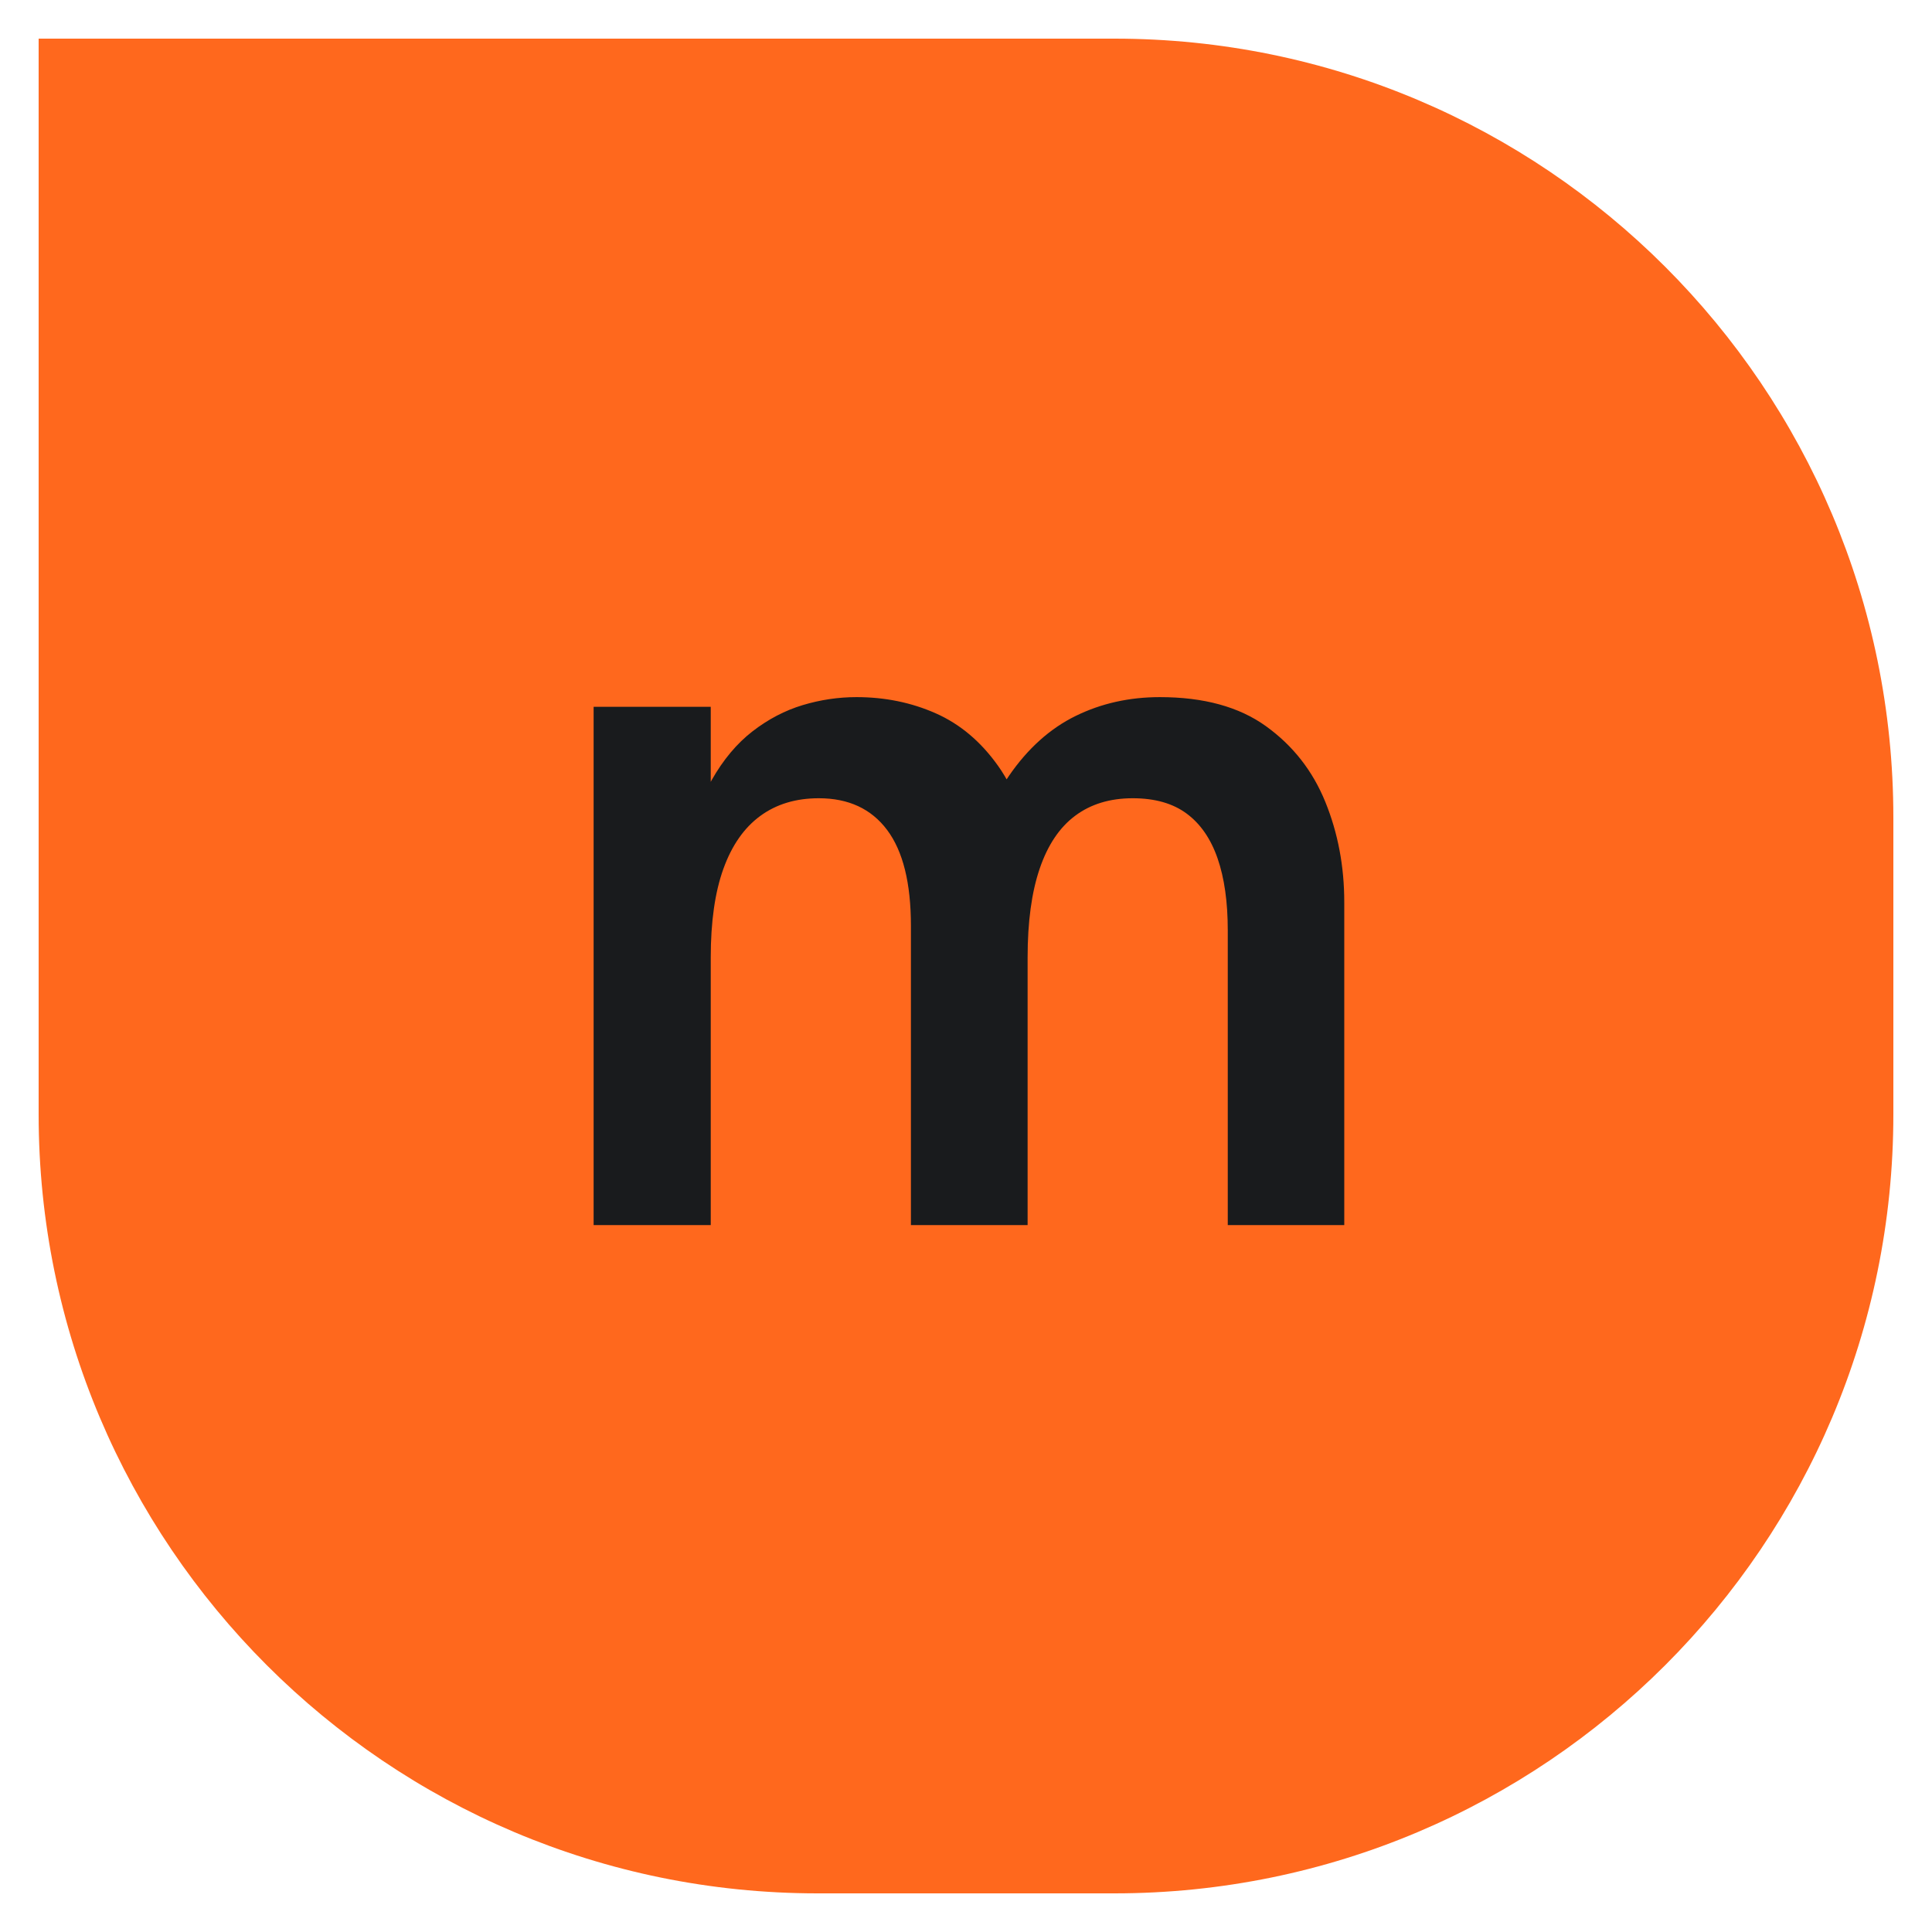
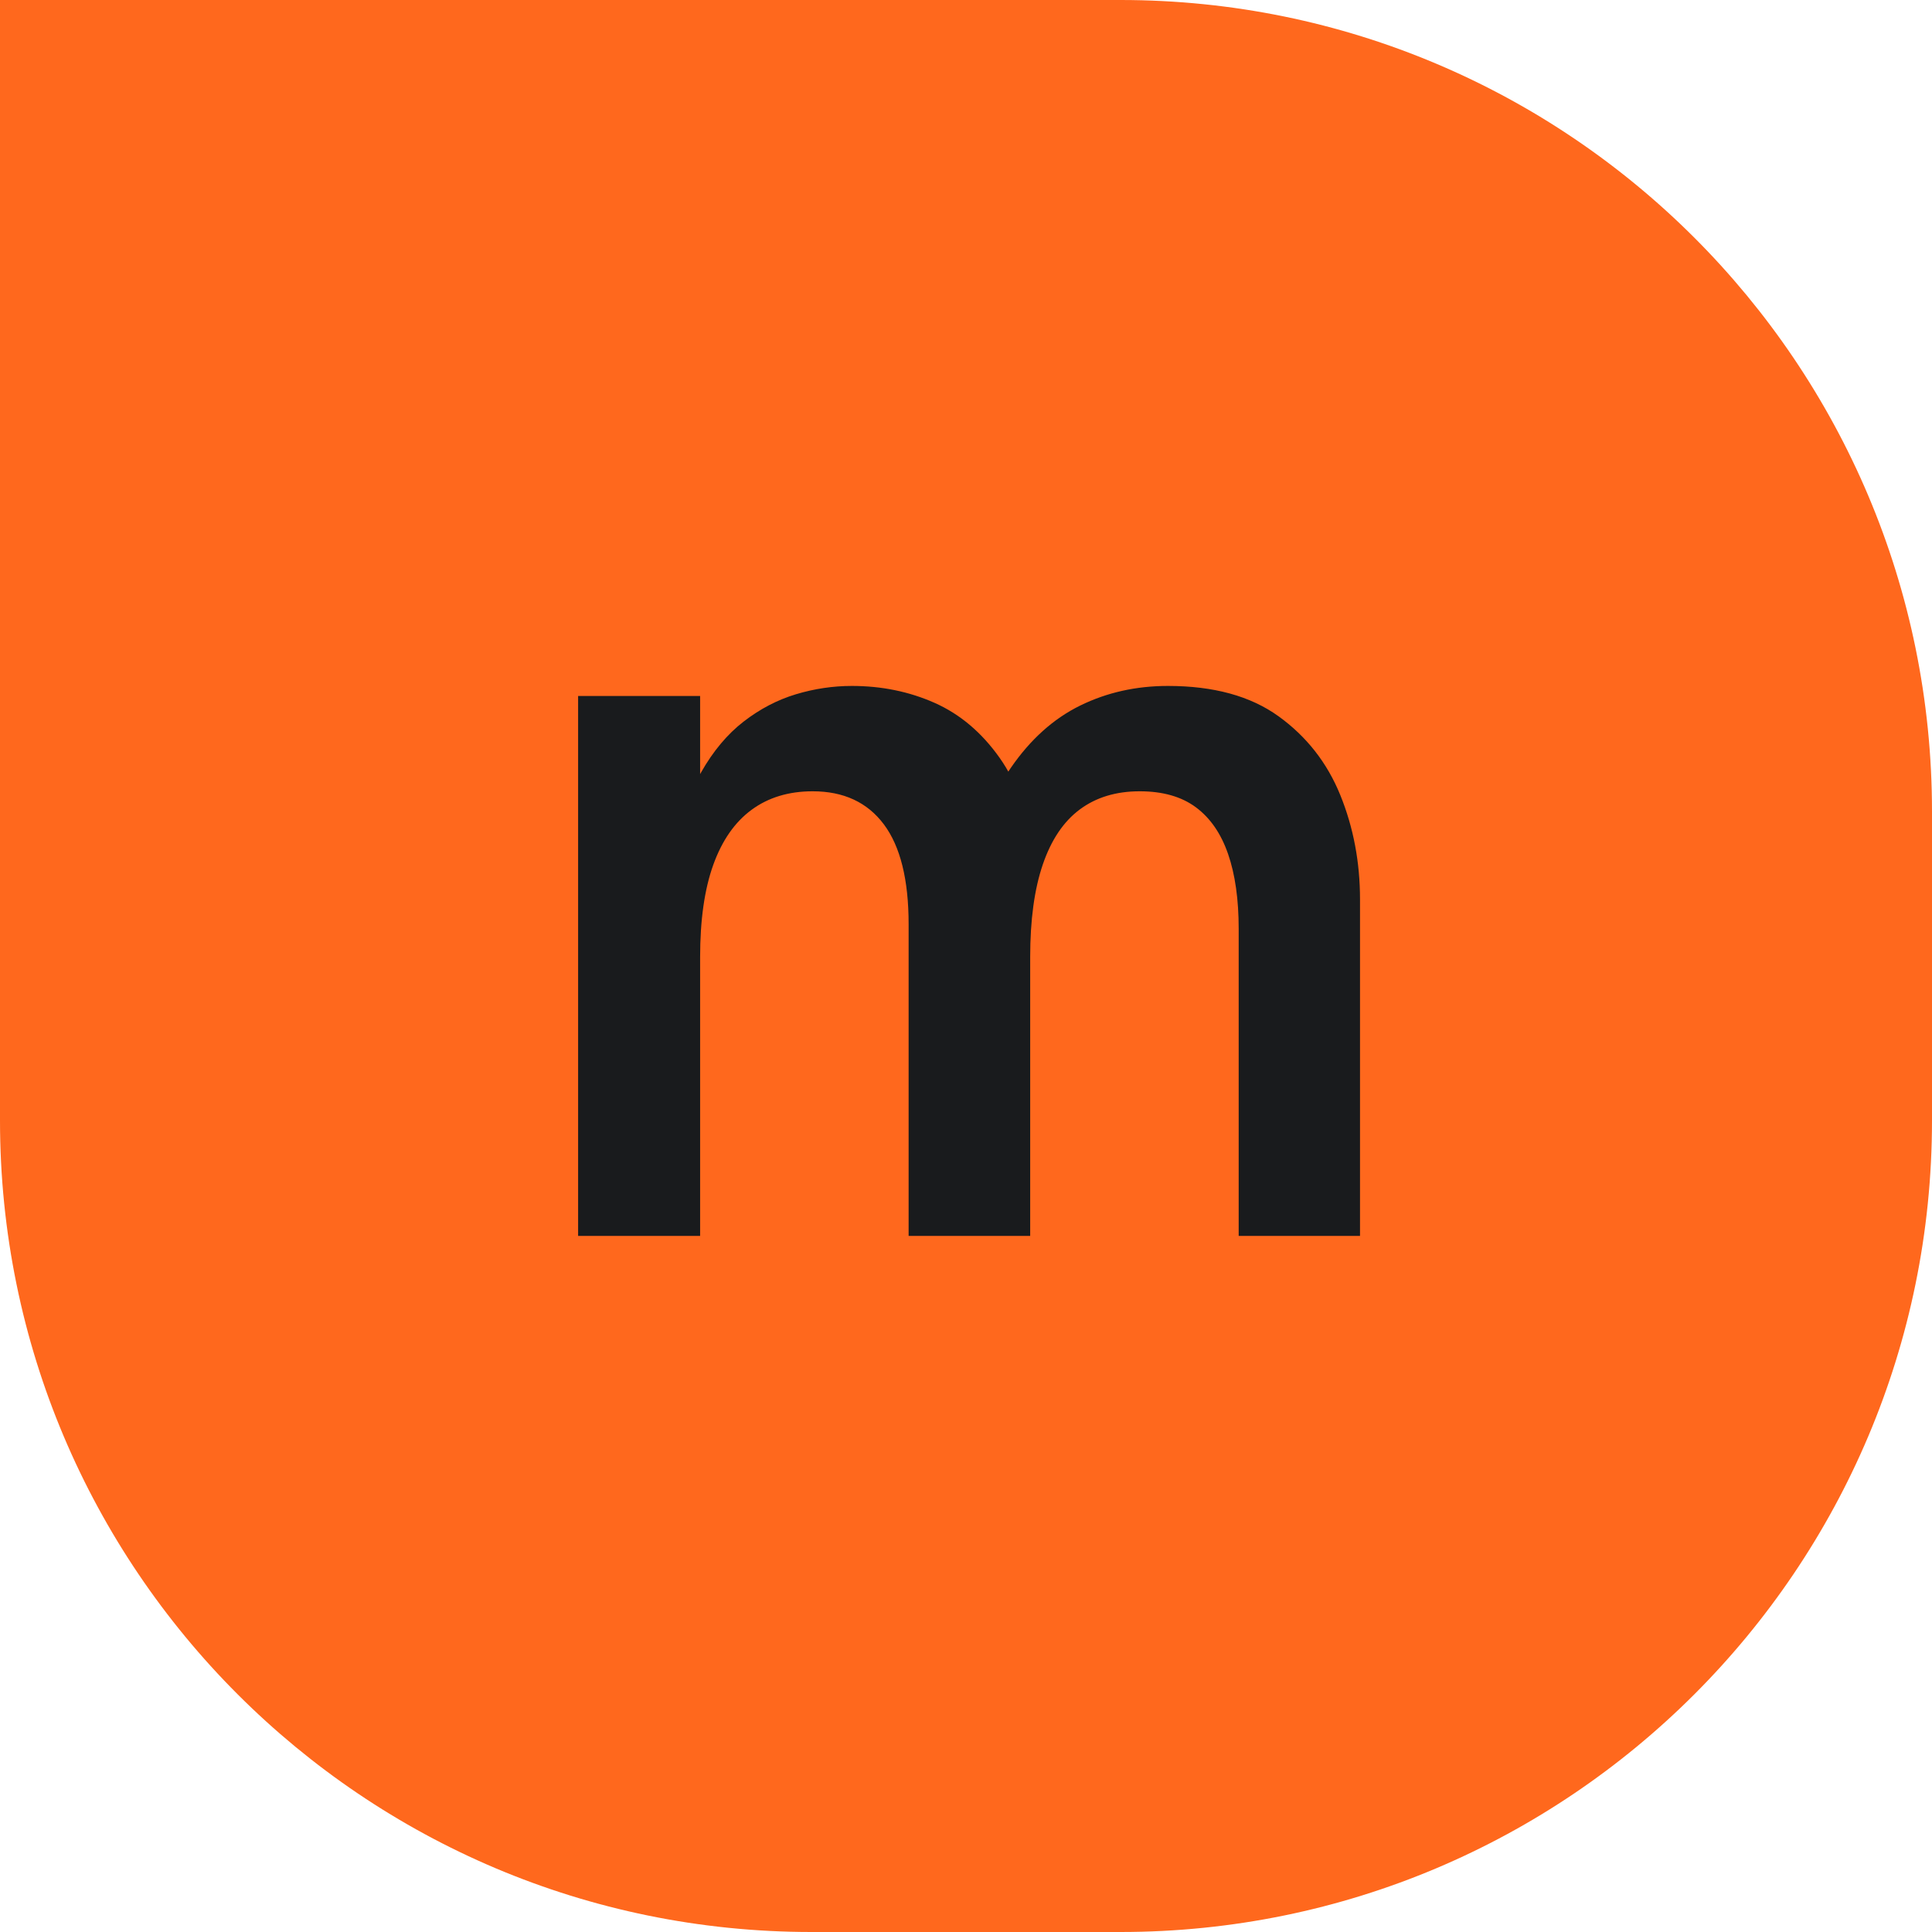
<svg xmlns="http://www.w3.org/2000/svg" viewBox="0 0 100 100">
-   <path d="M2.0 2.0H57.68A40.32 40.32 0 0 1 98.0 42.32V57.68A40.32 40.32 0 0 1 57.68 98.0H42.32A40.32 40.32 0 0 1 2.0 57.68Z" fill="#ff681d" />
-   <path transform="translate(27.20 63.41)" d="M3.526 0.0V-26.827H9.588V-19.872L8.293 -19.111Q8.739 -21.45 9.637 -23.034Q10.535 -24.617 11.754 -25.559Q12.973 -26.5 14.349 -26.914Q15.726 -27.327 17.13 -27.327Q19.339 -27.327 21.233 -26.489Q23.127 -25.651 24.465 -23.763Q25.804 -21.875 26.304 -18.686L22.756 -17.674Q23.573 -21.146 25.031 -23.263Q26.489 -25.379 28.476 -26.353Q30.462 -27.327 32.834 -27.327Q36.241 -27.327 38.33 -25.82Q40.42 -24.313 41.399 -21.902Q42.379 -19.492 42.379 -16.716V0.0H36.349V-15.258Q36.349 -17.456 35.822 -18.98Q35.294 -20.504 34.222 -21.298Q33.15 -22.093 31.43 -22.093Q29.667 -22.093 28.454 -21.189Q27.24 -20.286 26.615 -18.452Q25.989 -16.618 25.989 -13.854V0.0H19.949V-15.487Q19.949 -18.806 18.719 -20.449Q17.489 -22.093 15.182 -22.093Q13.397 -22.093 12.146 -21.173Q10.894 -20.253 10.241 -18.436Q9.588 -16.618 9.588 -13.854V0.0Z" fill="#191b1d" />
+   <path d="M0.0 0.0H58.0A42.0 42.0 0 0 1 100.0 42.0V58.0A42.0 42.0 0 0 1 58.0 100.0H42.0A42.0 42.0 0 0 1 0.0 58.0Z" fill="#ff681d" />
+   <path transform="translate(26.25 63.97)" d="M3.673 0.0V-27.945H9.988V-20.7L8.638 -19.907Q9.103 -22.344 10.039 -23.994Q10.974 -25.643 12.243 -26.624Q13.513 -27.604 14.947 -28.035Q16.381 -28.466 17.844 -28.466Q20.145 -28.466 22.118 -27.593Q24.09 -26.72 25.485 -24.753Q26.879 -22.786 27.4 -19.465L23.705 -18.41Q24.555 -22.027 26.074 -24.232Q27.593 -26.437 29.662 -27.451Q31.731 -28.466 34.202 -28.466Q37.751 -28.466 39.927 -26.896Q42.104 -25.326 43.124 -22.815Q44.144 -20.304 44.144 -17.413V0.0H37.864V-15.894Q37.864 -18.184 37.314 -19.771Q36.764 -21.358 35.648 -22.185Q34.531 -23.013 32.74 -23.013Q30.903 -23.013 29.639 -22.072Q28.375 -21.131 27.724 -19.221Q27.072 -17.311 27.072 -14.431V0.0H20.78V-16.132Q20.78 -19.589 19.499 -21.301Q18.218 -23.013 15.814 -23.013Q13.955 -23.013 12.652 -22.055Q11.348 -21.097 10.668 -19.204Q9.988 -17.311 9.988 -14.431V0.0Z" fill="#191b1d" />
</svg>
